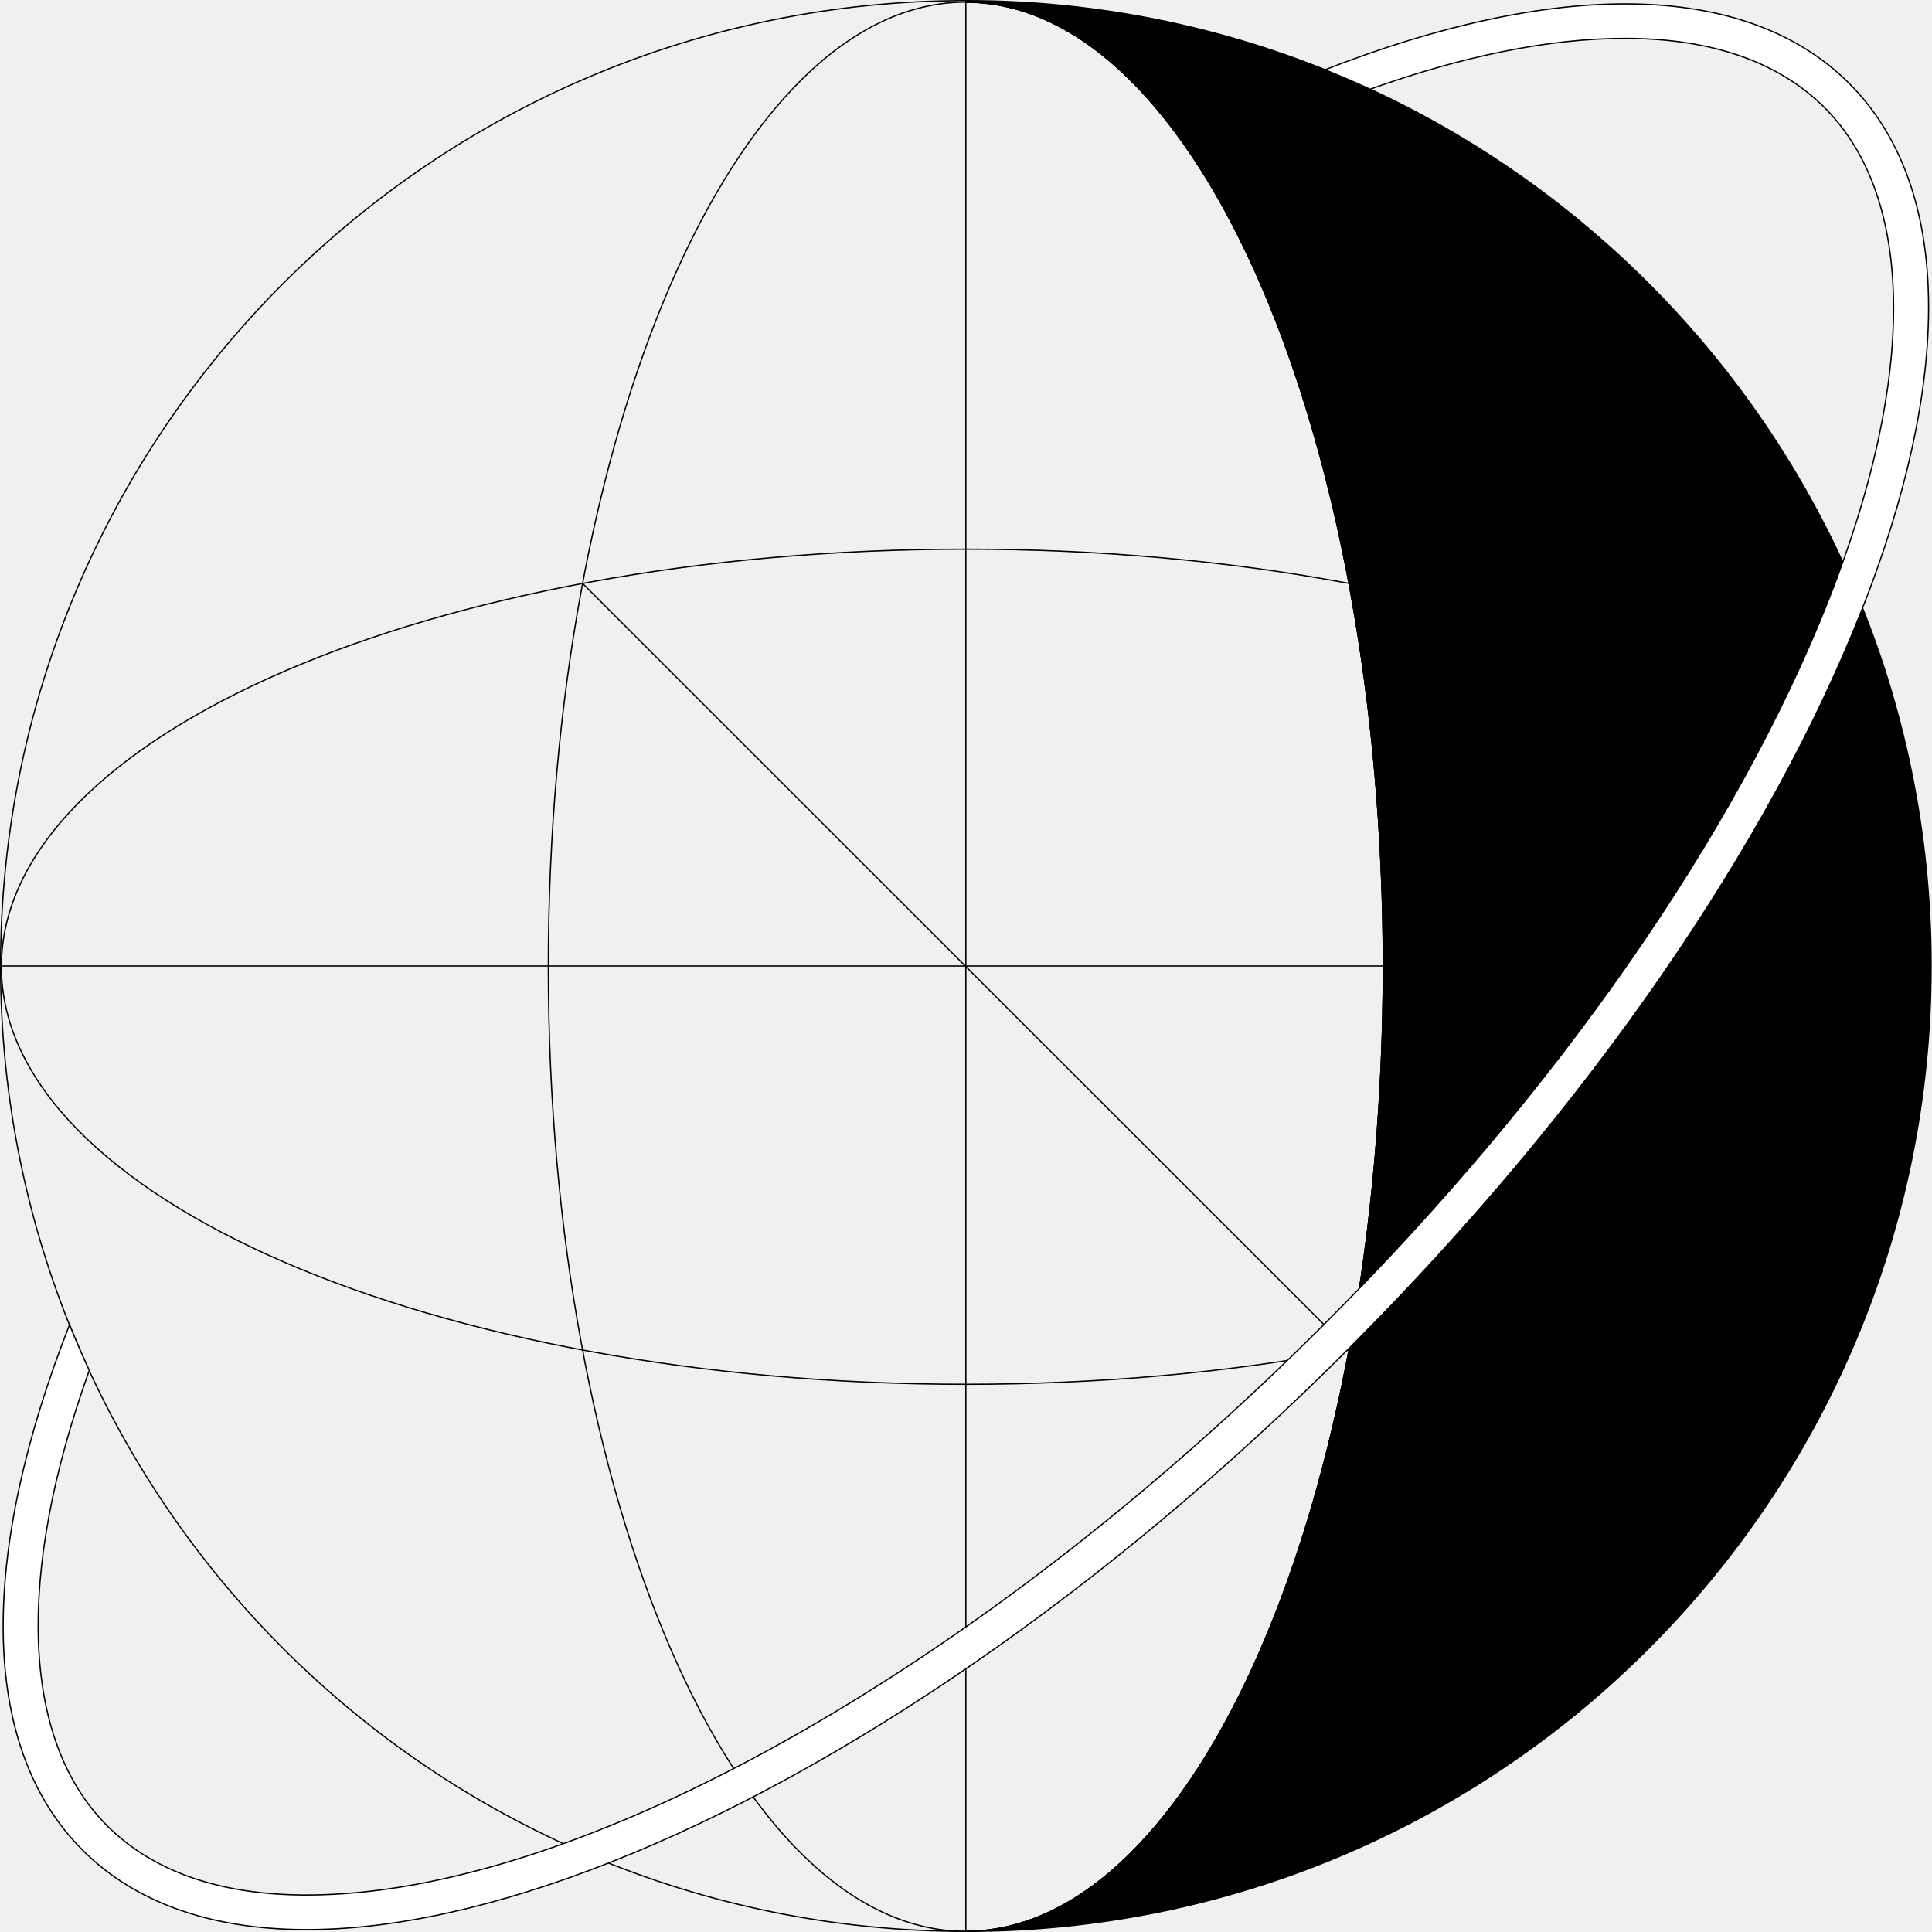
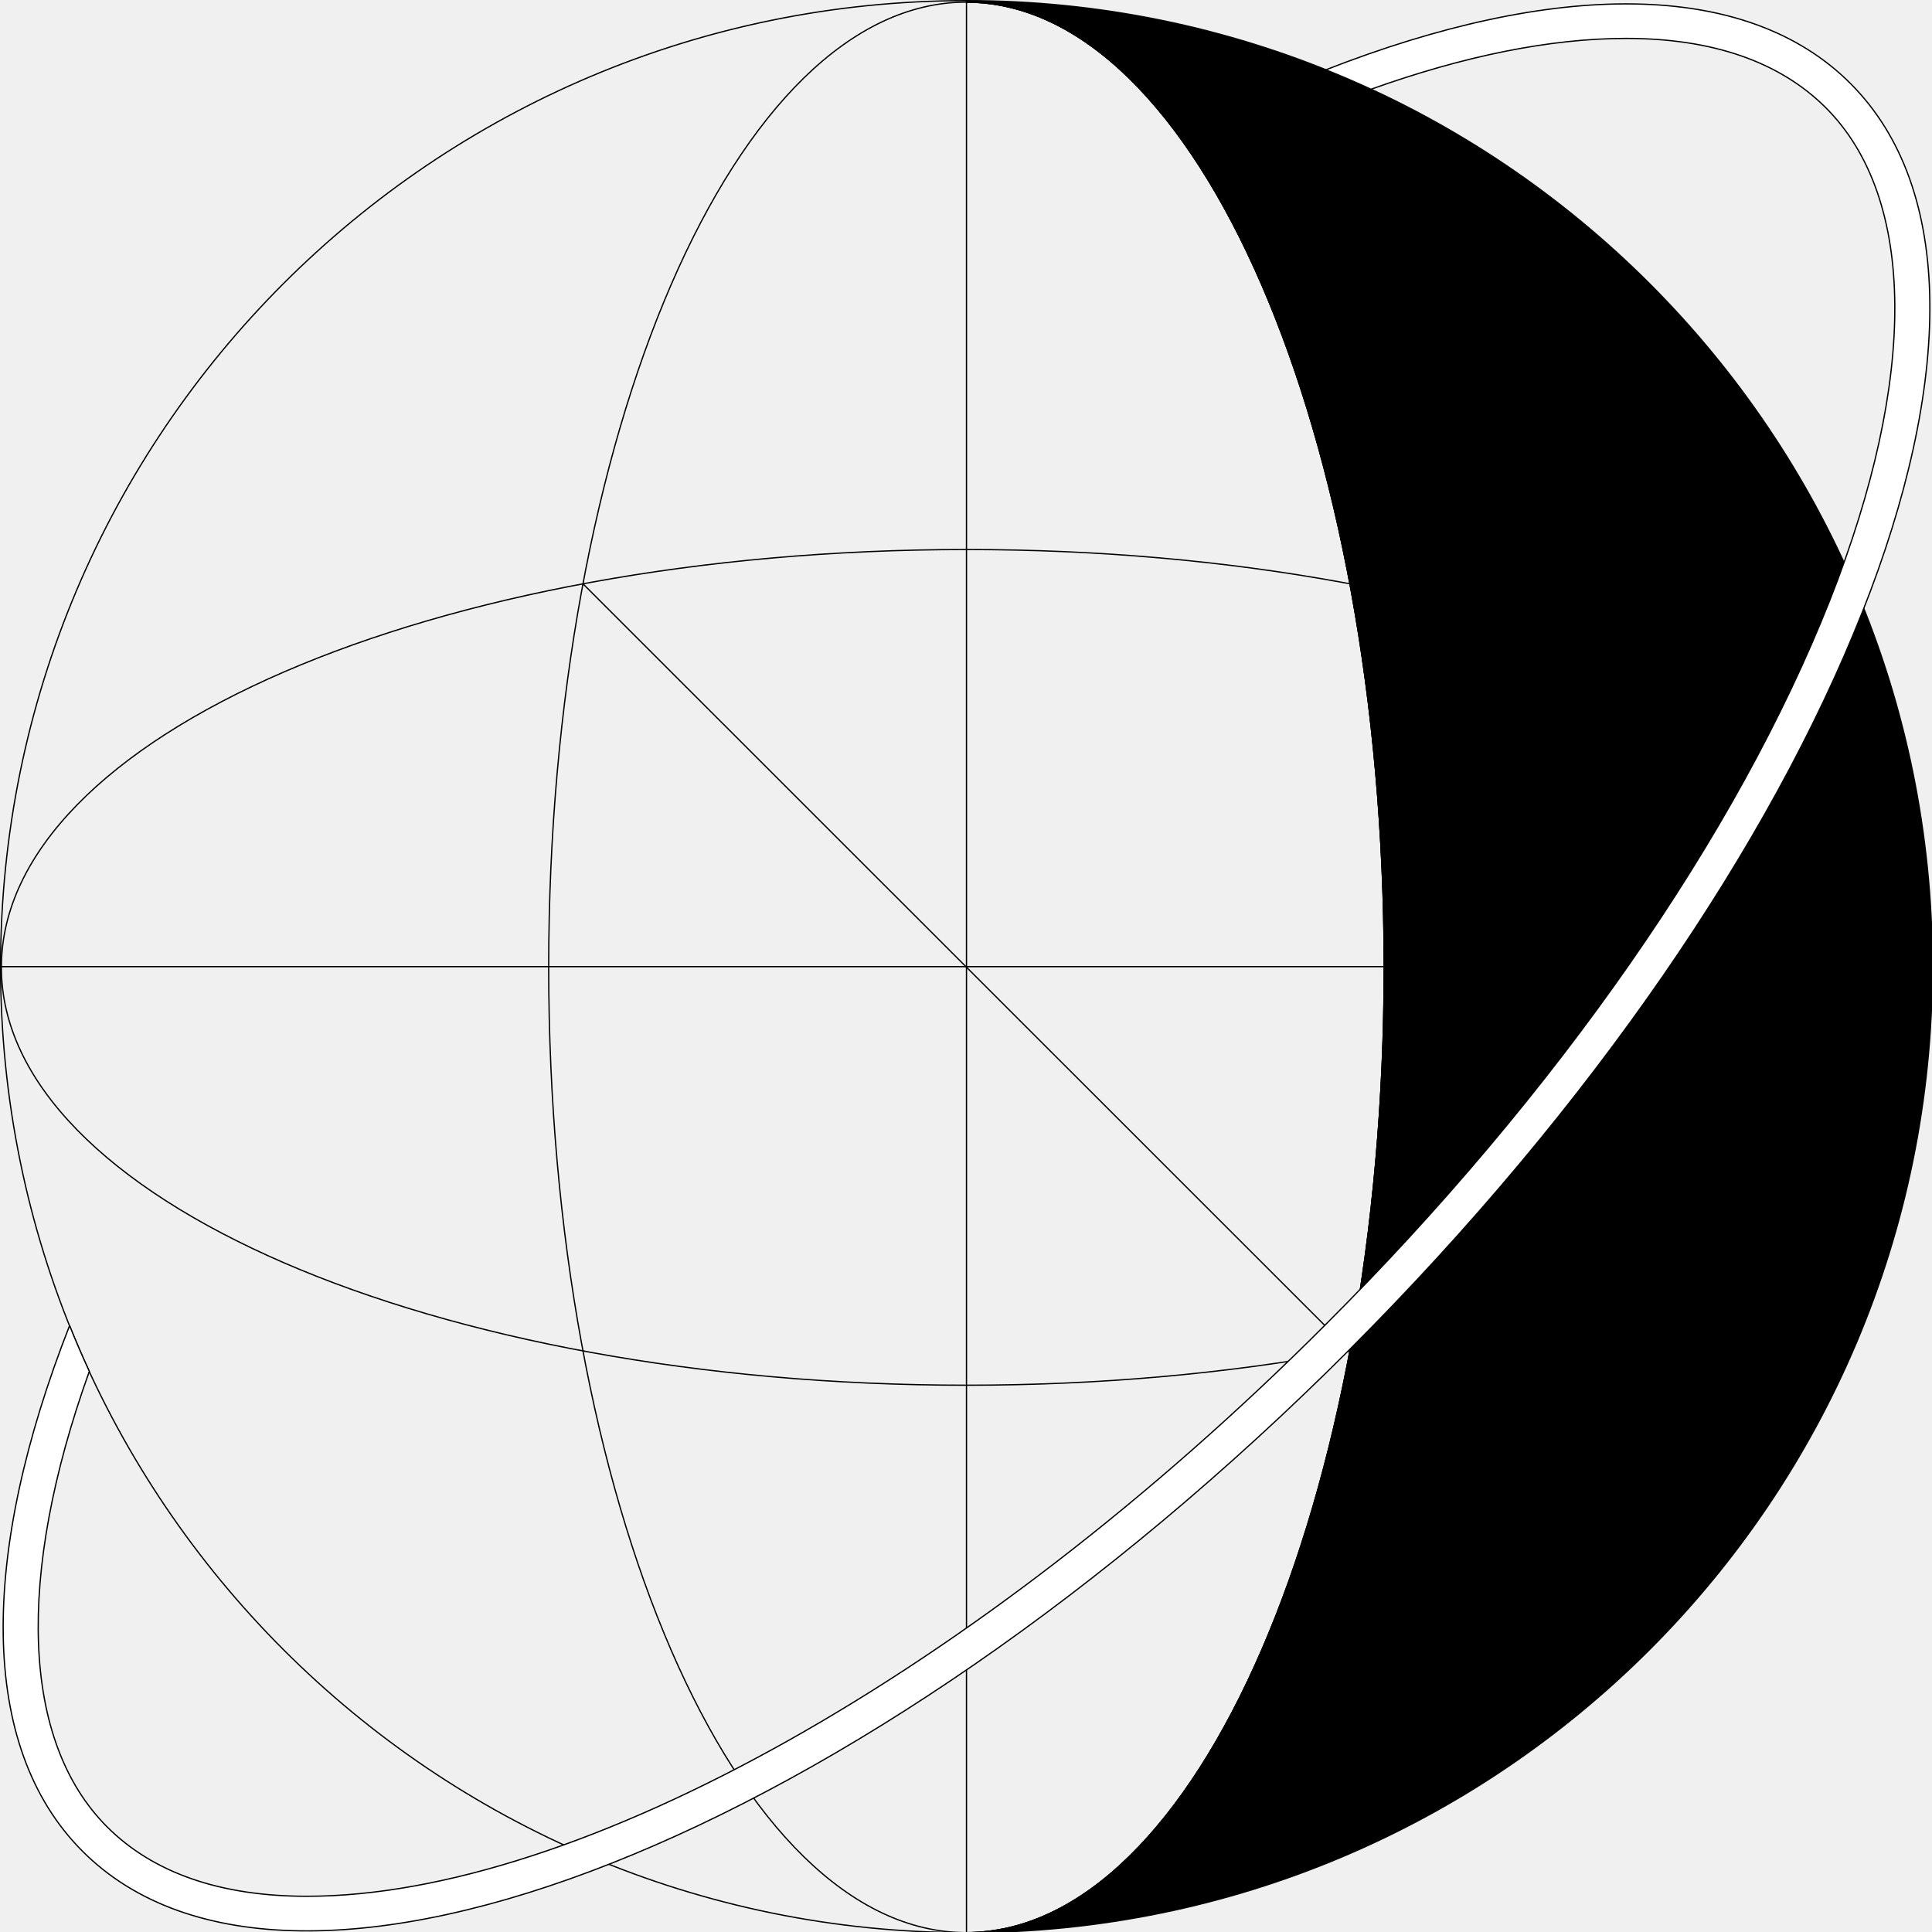
- <svg xmlns="http://www.w3.org/2000/svg" id="レイヤー_1" data-name="レイヤー 1" viewBox="0 0 760.38 760.5">
+ <svg xmlns="http://www.w3.org/2000/svg" id="レイヤー_1" data-name="レイヤー 1" viewBox="0 0 760 760">
  <defs>
    <style>.cls-1{fill:none;}.cls-1,.cls-2,.cls-3{stroke:#000;stroke-linecap:round;stroke-linejoin:round;stroke-width:0.5px;}.cls-3{fill:#fff;}</style>
  </defs>
  <ellipse class="cls-1" cx="380.19" cy="380.54" rx="164.35" ry="379.71" />
  <ellipse class="cls-1" cx="380.19" cy="380.54" rx="379.65" ry="164.37" />
  <path class="cls-2" d="M1103.37,518.59c0,209.71-73.58,379.71-164.34,379.71,209.83,0,379.94-170.14,379.94-380s-170.11-380-379.94-380v.59C1029.79,138.89,1103.37,308.89,1103.37,518.59Z" transform="translate(-558.83 -138.05)" />
  <path class="cls-1" d="M939,898.3c90.76,0,164.34-170,164.34-379.71S1029.79,138.89,939,138.89v-.59c-209.84,0-379.95,170.13-379.95,380S729.19,898.3,939,898.3Z" transform="translate(-558.83 -138.05)" />
  <line class="cls-1" x1="229.33" y1="229.66" x2="531.07" y2="531.31" />
  <line class="cls-1" x1="380.19" y1="0.84" x2="380.19" y2="760.25" />
  <line class="cls-1" x1="0.25" y1="380.25" x2="607.71" y2="380.25" />
  <path class="cls-3" d="M1286.71,170.85c-41.26-41.26-117-40.28-206.31-5.34q9,3.6,17.74,7.65c36.37-13,70.35-20,100.36-20,34,0,60.48,9.19,78.59,27.3,35.6,35.61,36.17,106.19,1.56,193.66-36.57,92.42-107.15,193.76-198.74,285.36C943.56,795.88,786.41,884,679.55,884c-34,0-60.48-9.18-78.58-27.3-33.62-33.62-36-98.44-7-179.2q-4.11-8.89-7.76-18C551.07,749,550,825,591.34,866.33c83.13,83.14,306.18-5.15,498.2-197.2S1369.84,254,1286.71,170.85Z" transform="translate(-558.83 -138.05)" />
</svg>
